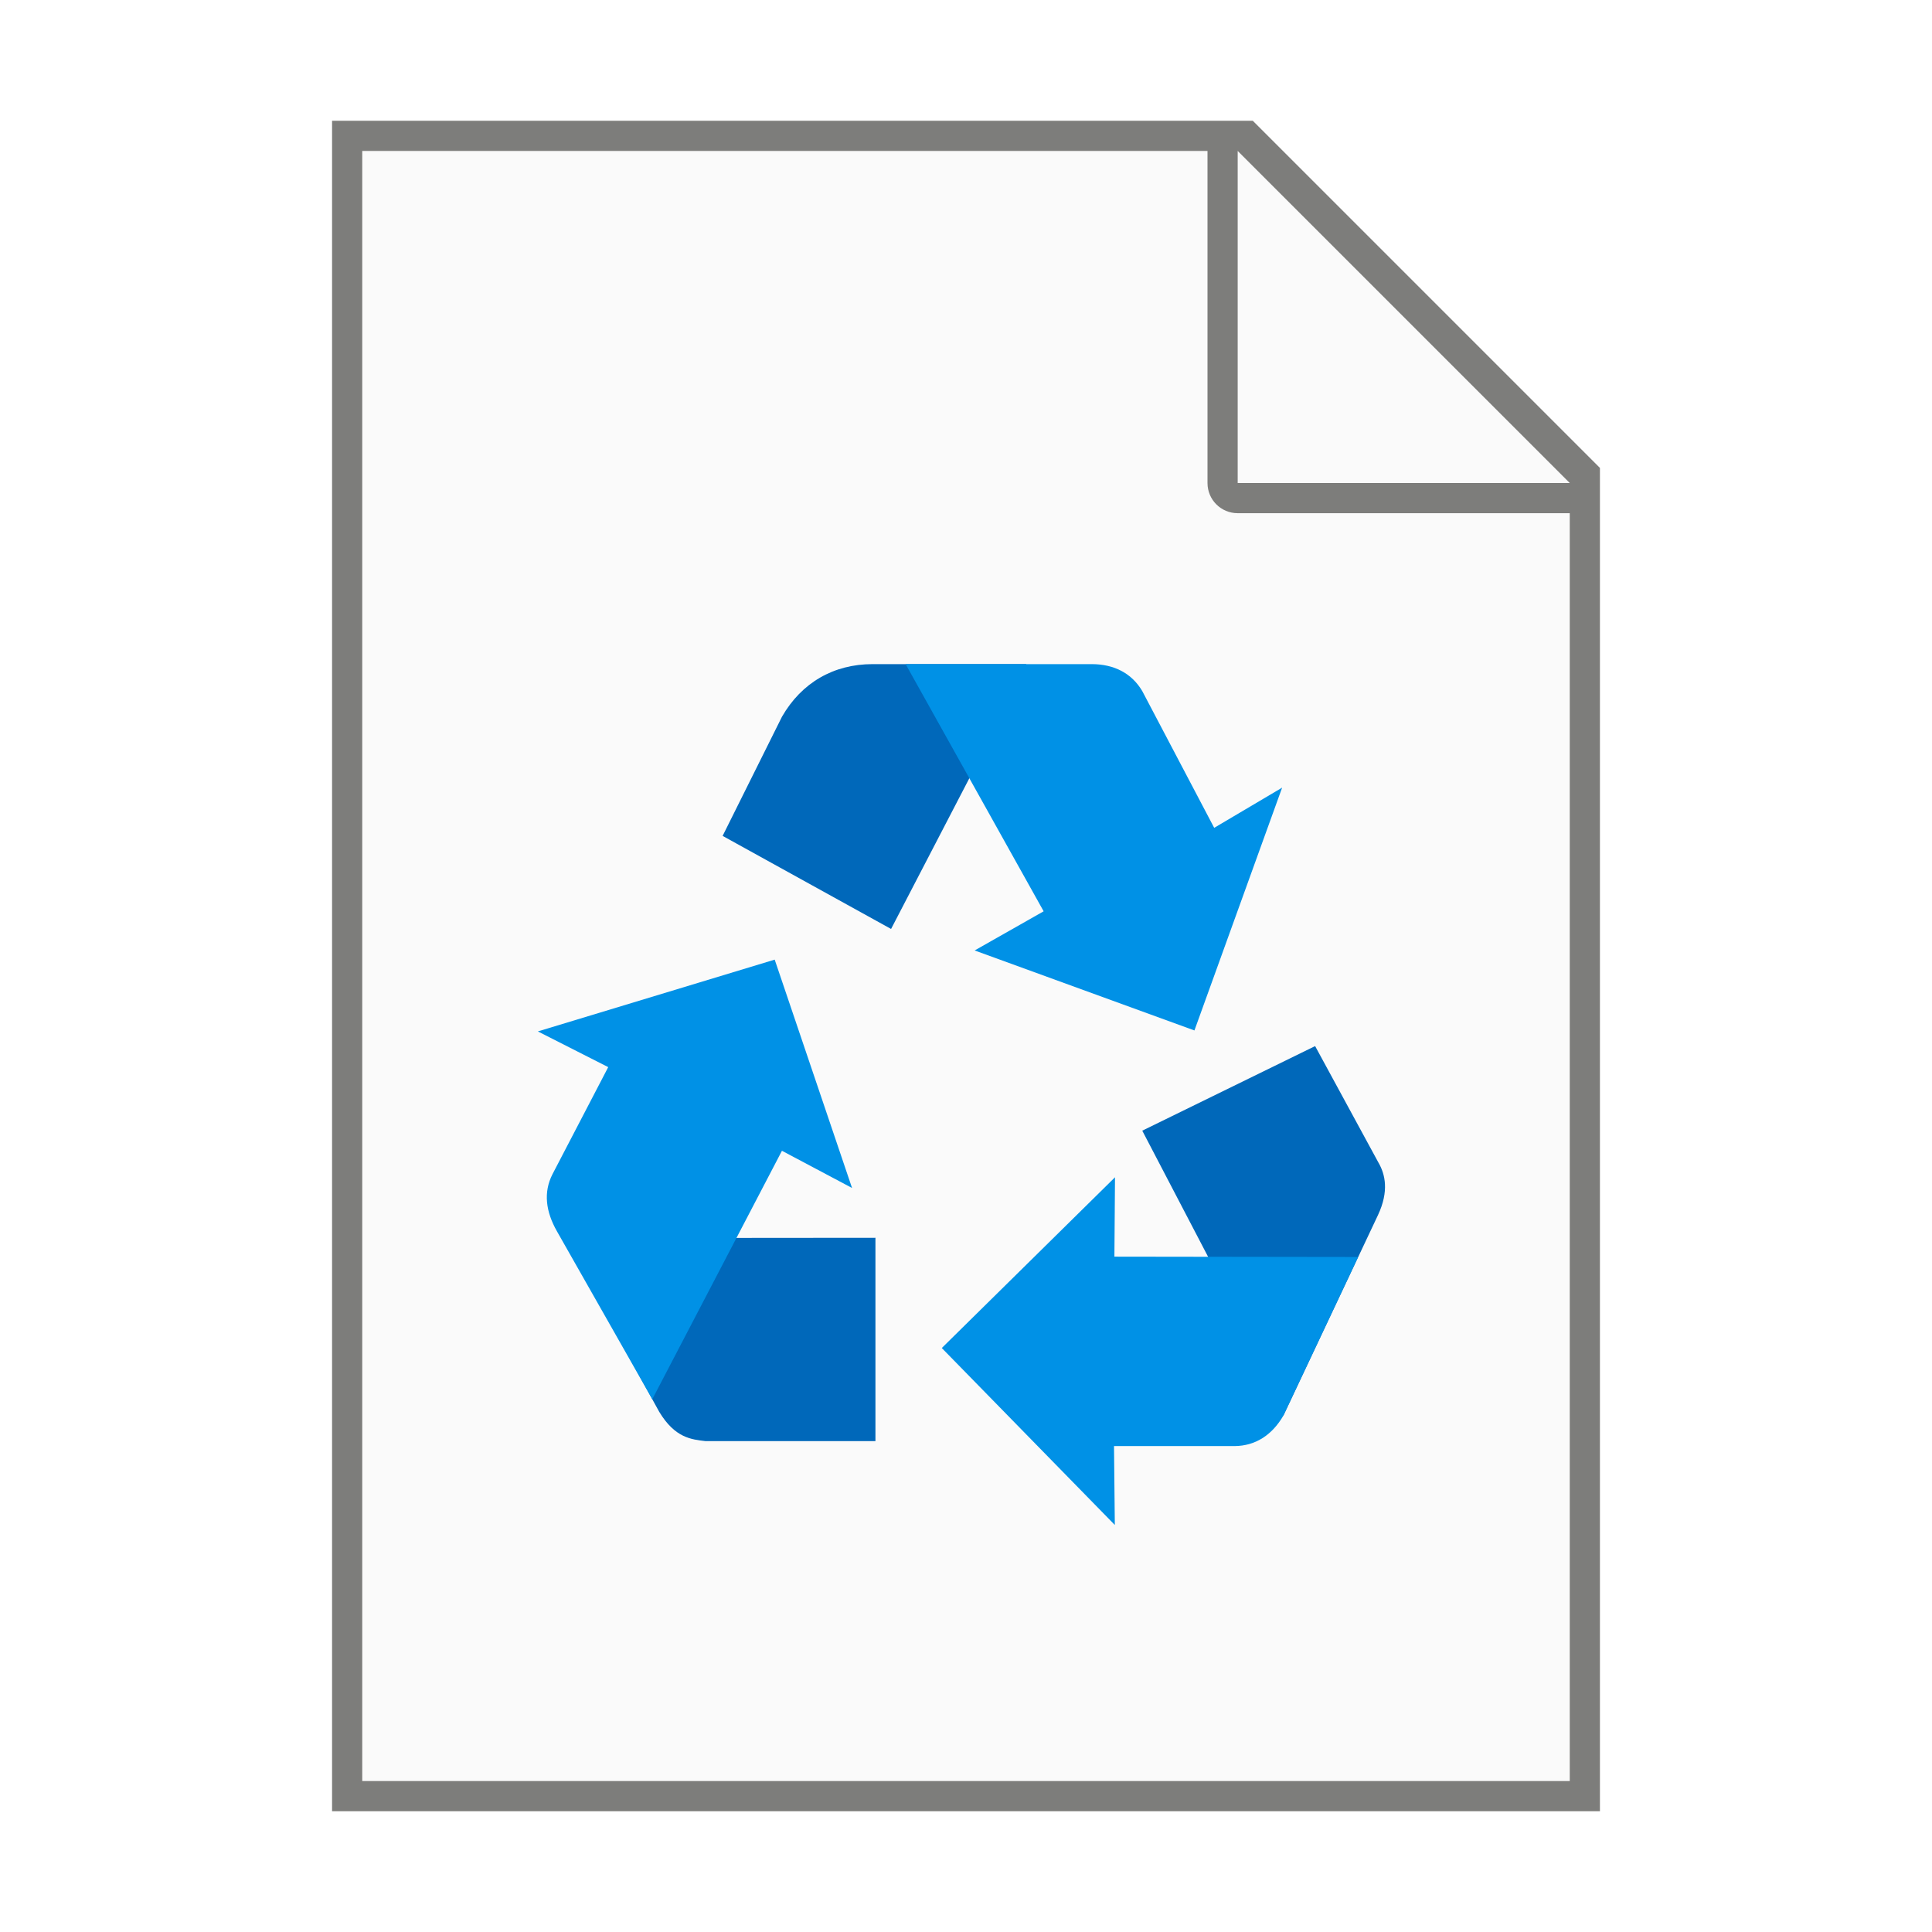
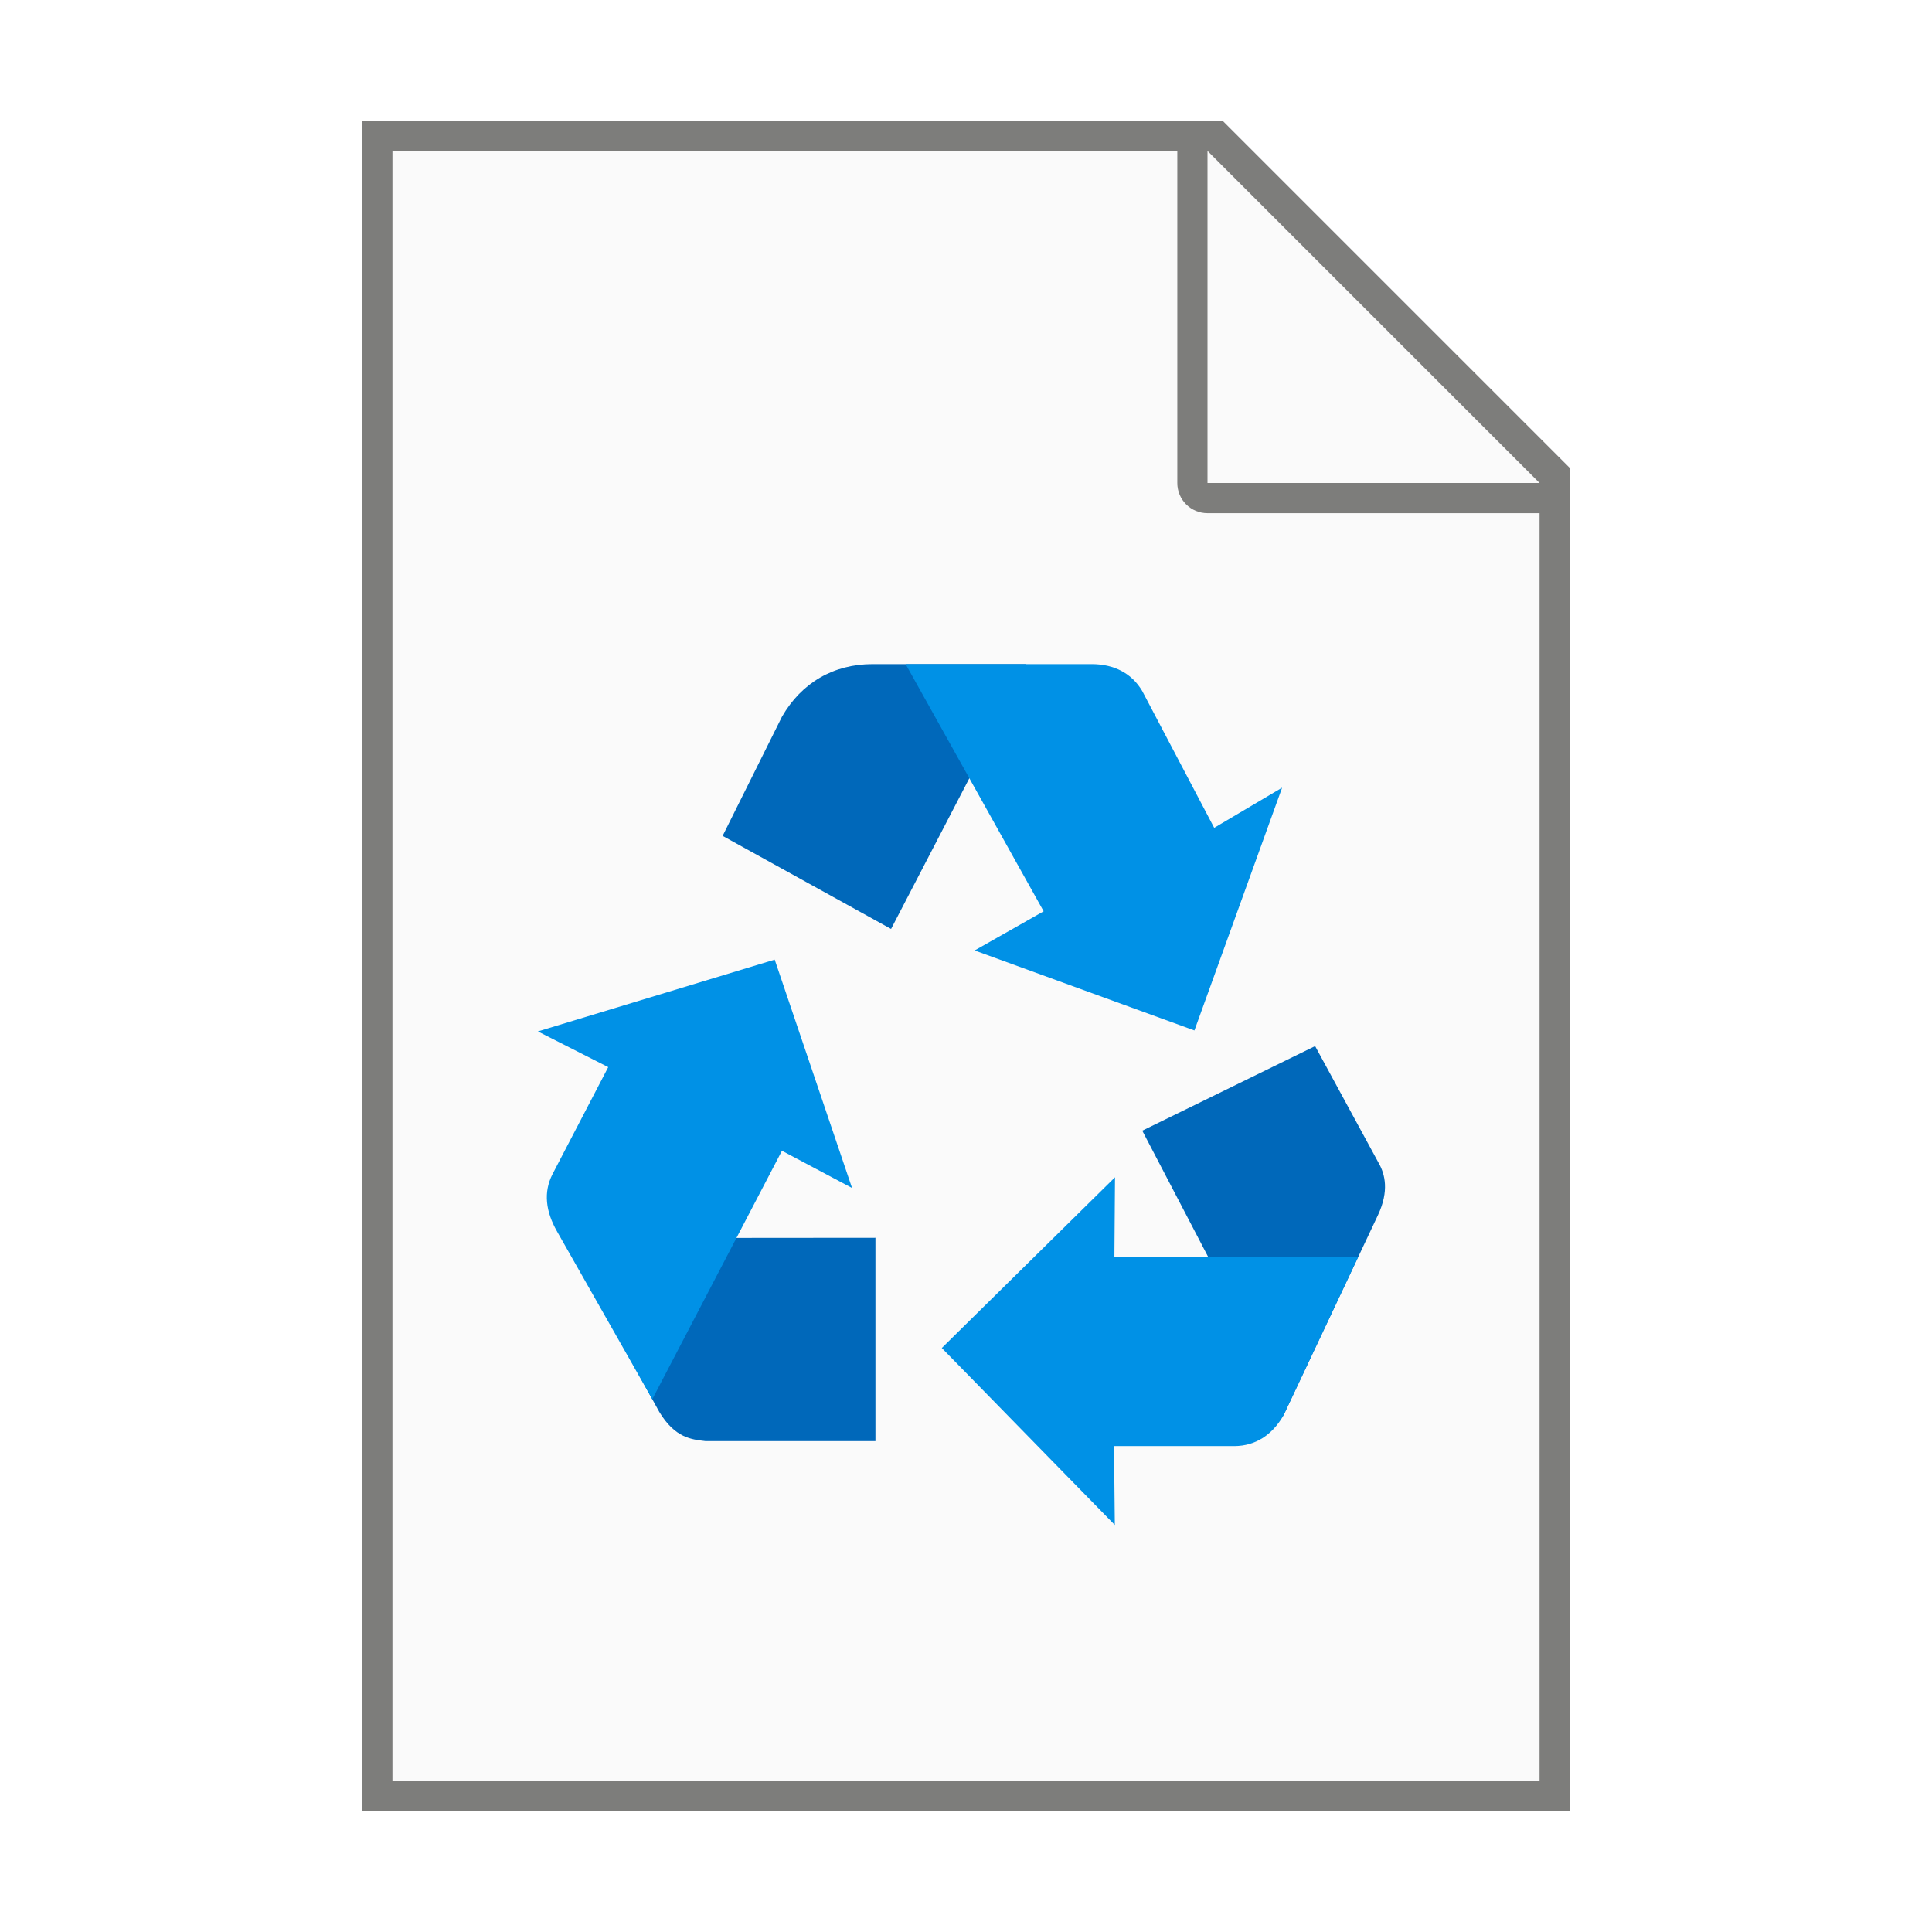
<svg xmlns="http://www.w3.org/2000/svg" width="64" height="64" viewBox="0 0 64 64" version="1.1" id="svg5">
  <defs id="defs2" />
-   <path id="rect846" style="fill:#7d7d7b;stroke-width:2;stroke-linecap:round;stroke-linejoin:round" d="M 11,4 H 41.5 L 53,15.5 V 60 H 11 Z" />
-   <path id="rect1454" style="fill:#fafafa;stroke-width:2;stroke-linecap:round;stroke-linejoin:round" d="M 12,5 V 59 H 52 V 17 H 41 c -0.554,0 -1,-0.446 -1,-1 V 5 Z m 29,0 v 11 h 11 z" />
+   <path id="rect846" style="fill:#7d7d7b;stroke-width:2;stroke-linecap:round;stroke-linejoin:round" d="M 12,4 H 40.5 L 52,15.5 V 60 H 12 Z" />
+   <path id="rect1454" style="fill:#fafafa;stroke-width:2;stroke-linecap:round;stroke-linejoin:round" d="M 13,5 V 59 H 51 V 17 H 40 c -0.554,0 -1,-0.446 -1,-1 V 5 Z m 27,0 v 11 h 11 z" />
  <path d="m 28.907,22 c -1.295,0 -2.355,0.616 -3.003,1.742 l -1.966,3.948 5.58,3.083 2.831,-5.451 1.651,-3.322 z" style="fill:#0068ba;fill-opacity:1;stroke-width:0.353" id="path138735" />
  <path d="m 30,22 4.572,8.188 -2.286,1.297 7.281,2.65 2.905,-8.043 -2.25,1.331 -2.384,-4.532 C 37.494,22.309 36.913,22 36.162,22 Z" style="fill:#0091e6;fill-opacity:1;stroke-width:0.353" id="path142126" />
  <path d="m 45.671,38.528 -2.106,-3.875 -5.726,2.802 2.842,5.445 1.83,3.999 3.135,-6.645 c 0.378,-0.806 0.233,-1.358 0.026,-1.726 z" style="fill:#0068ba;fill-opacity:1;stroke-width:0.353" id="path138735-0" />
  <path d="m 44.99,41.639 -8.074,-0.011 0.02,-2.629 -5.738,5.656 5.732,5.862 -0.027,-2.614 h 4 c 0.675,-0.006 1.23,-0.356 1.609,-1.005 z" style="fill:#0091e6;fill-opacity:1;stroke-width:0.353" id="path142126-6" />
  <path d="m 21.837,46.767 c 0.526,0.874 1.074,0.916 1.532,0.972 l 5.631,4.95e-4 v -6.736 l -7.158,0.006 -3.162,0.04 z" style="fill:#0068ba;fill-opacity:1;stroke-width:0.353" id="path146733" />
  <path d="m 21.608,46.351 4.295,-8.23 2.322,1.232 -2.562,-7.564 -7.846,2.378 2.331,1.183 -1.847,3.548 c -0.306,0.601 -0.222,1.238 0.149,1.891 z" style="fill:#0091e6;fill-opacity:1;stroke-width:0.353" id="path146730" />
</svg>
